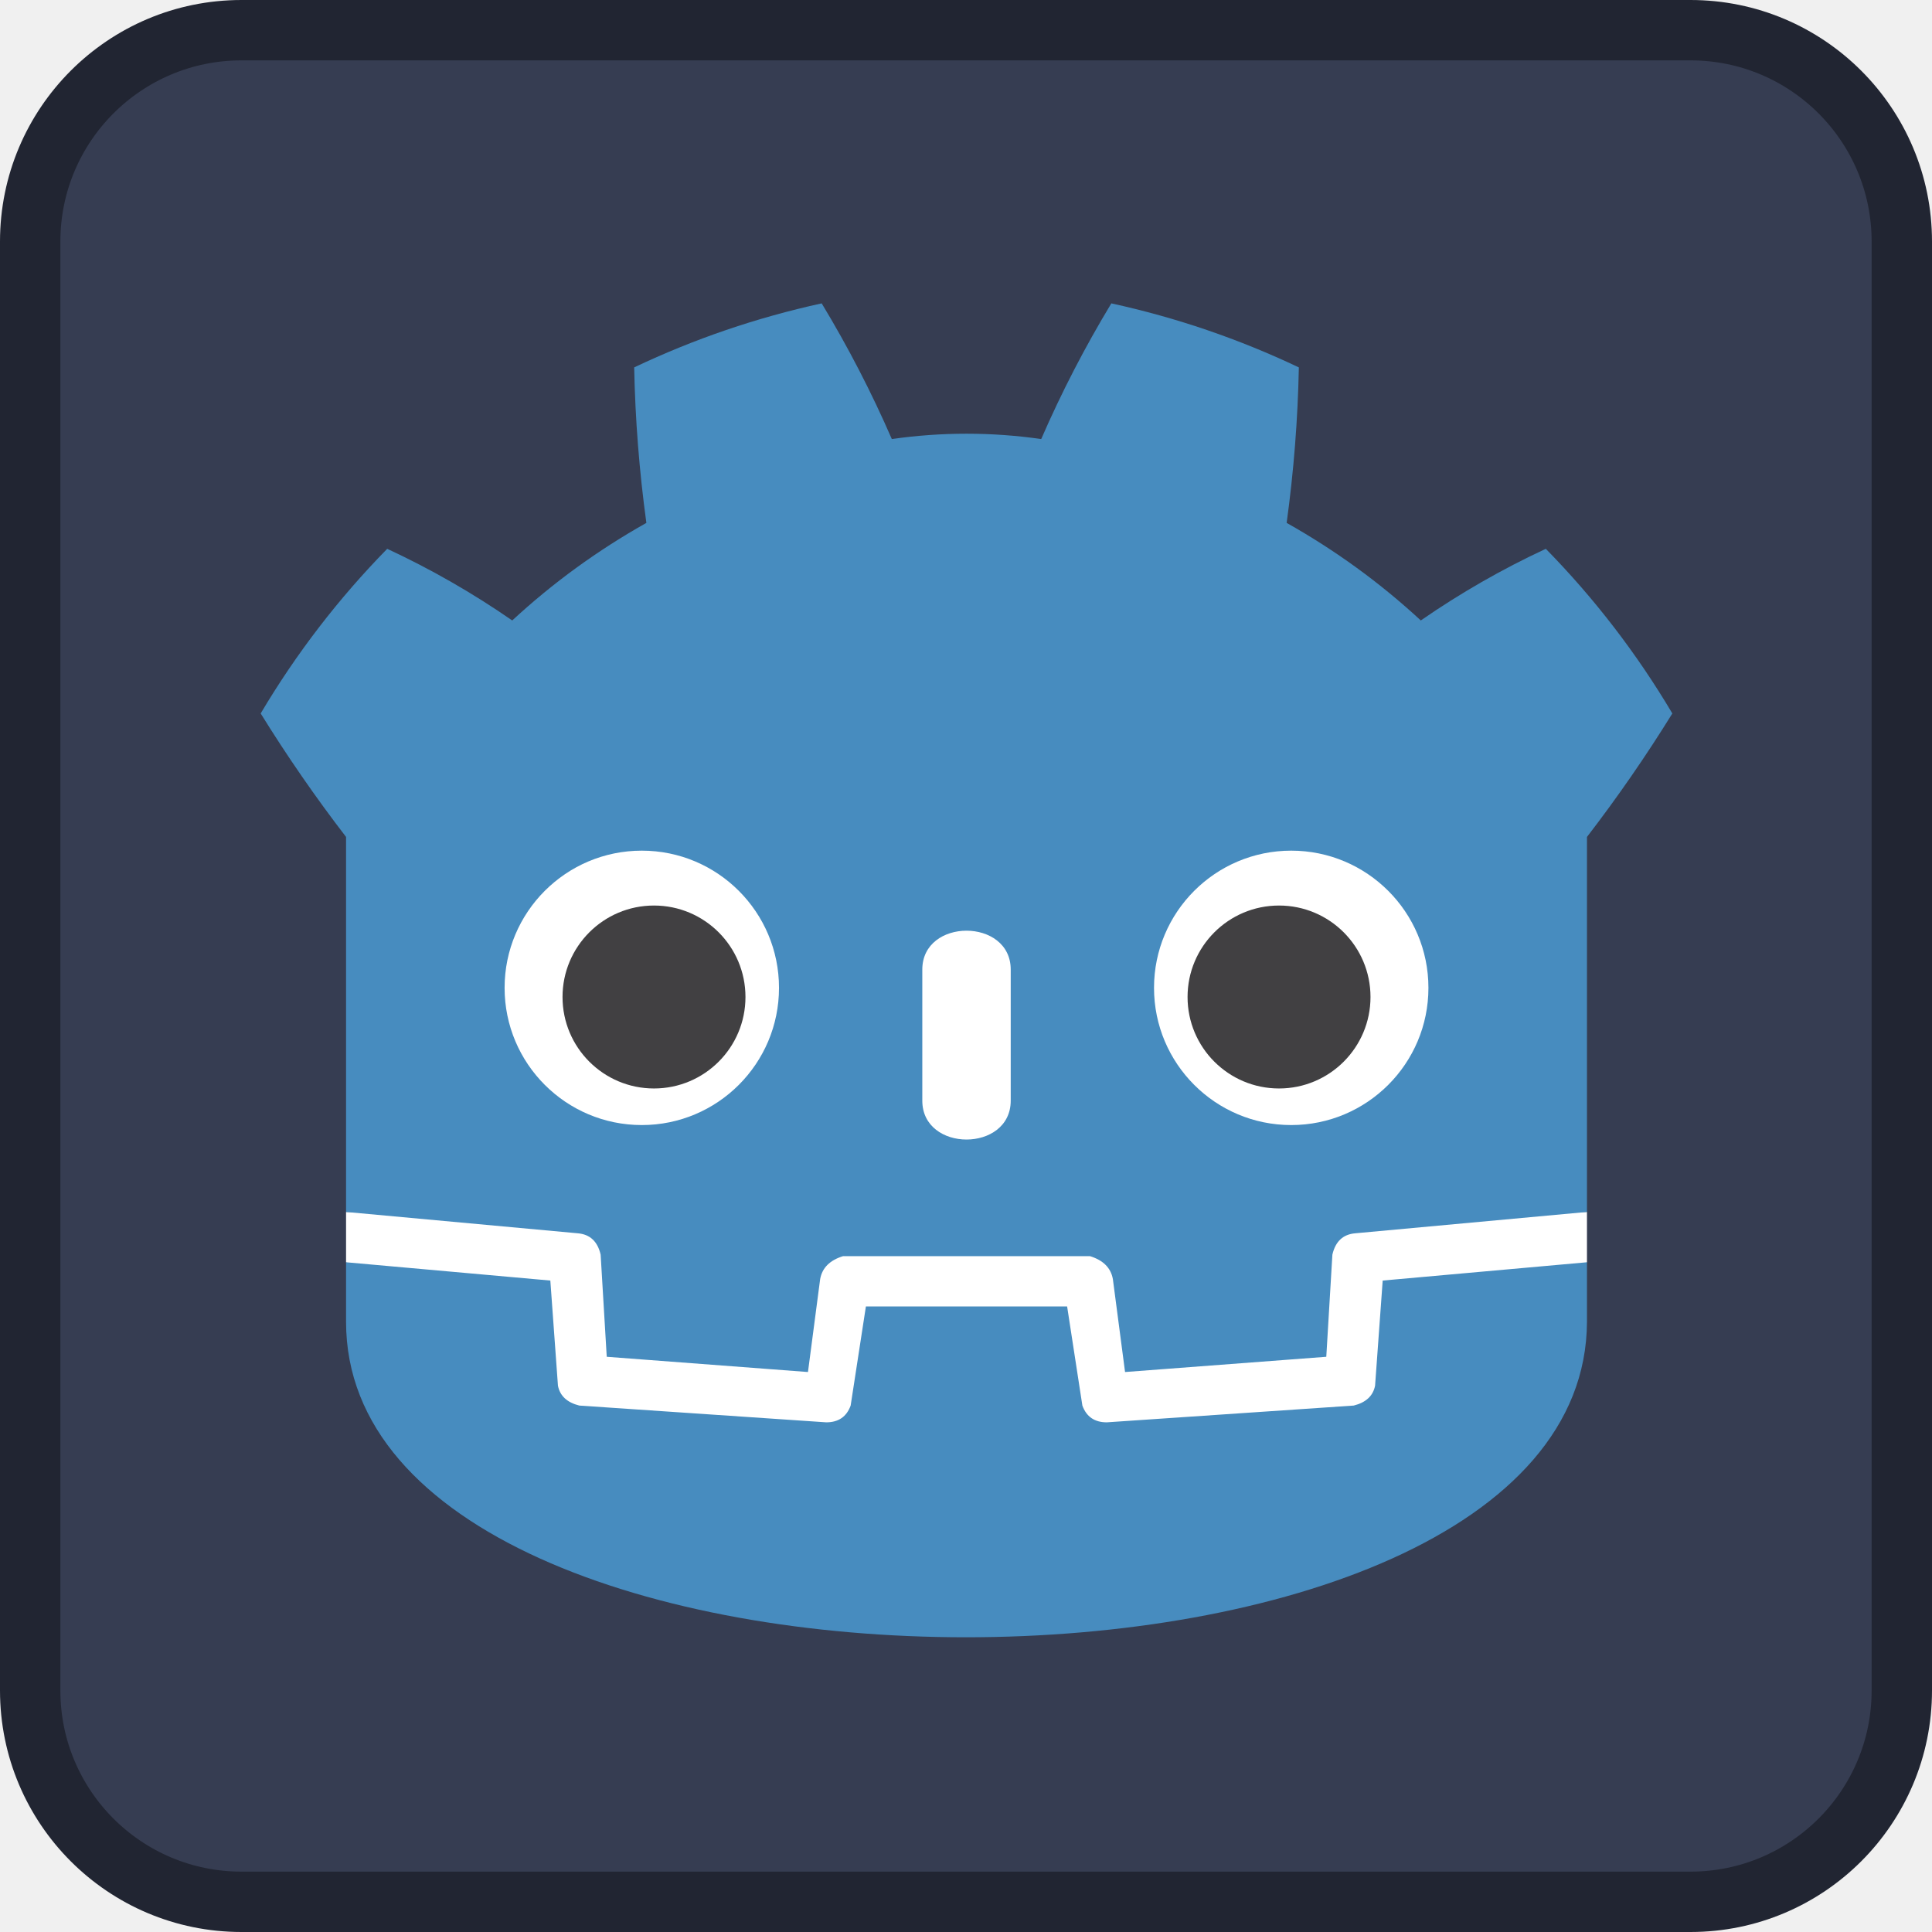
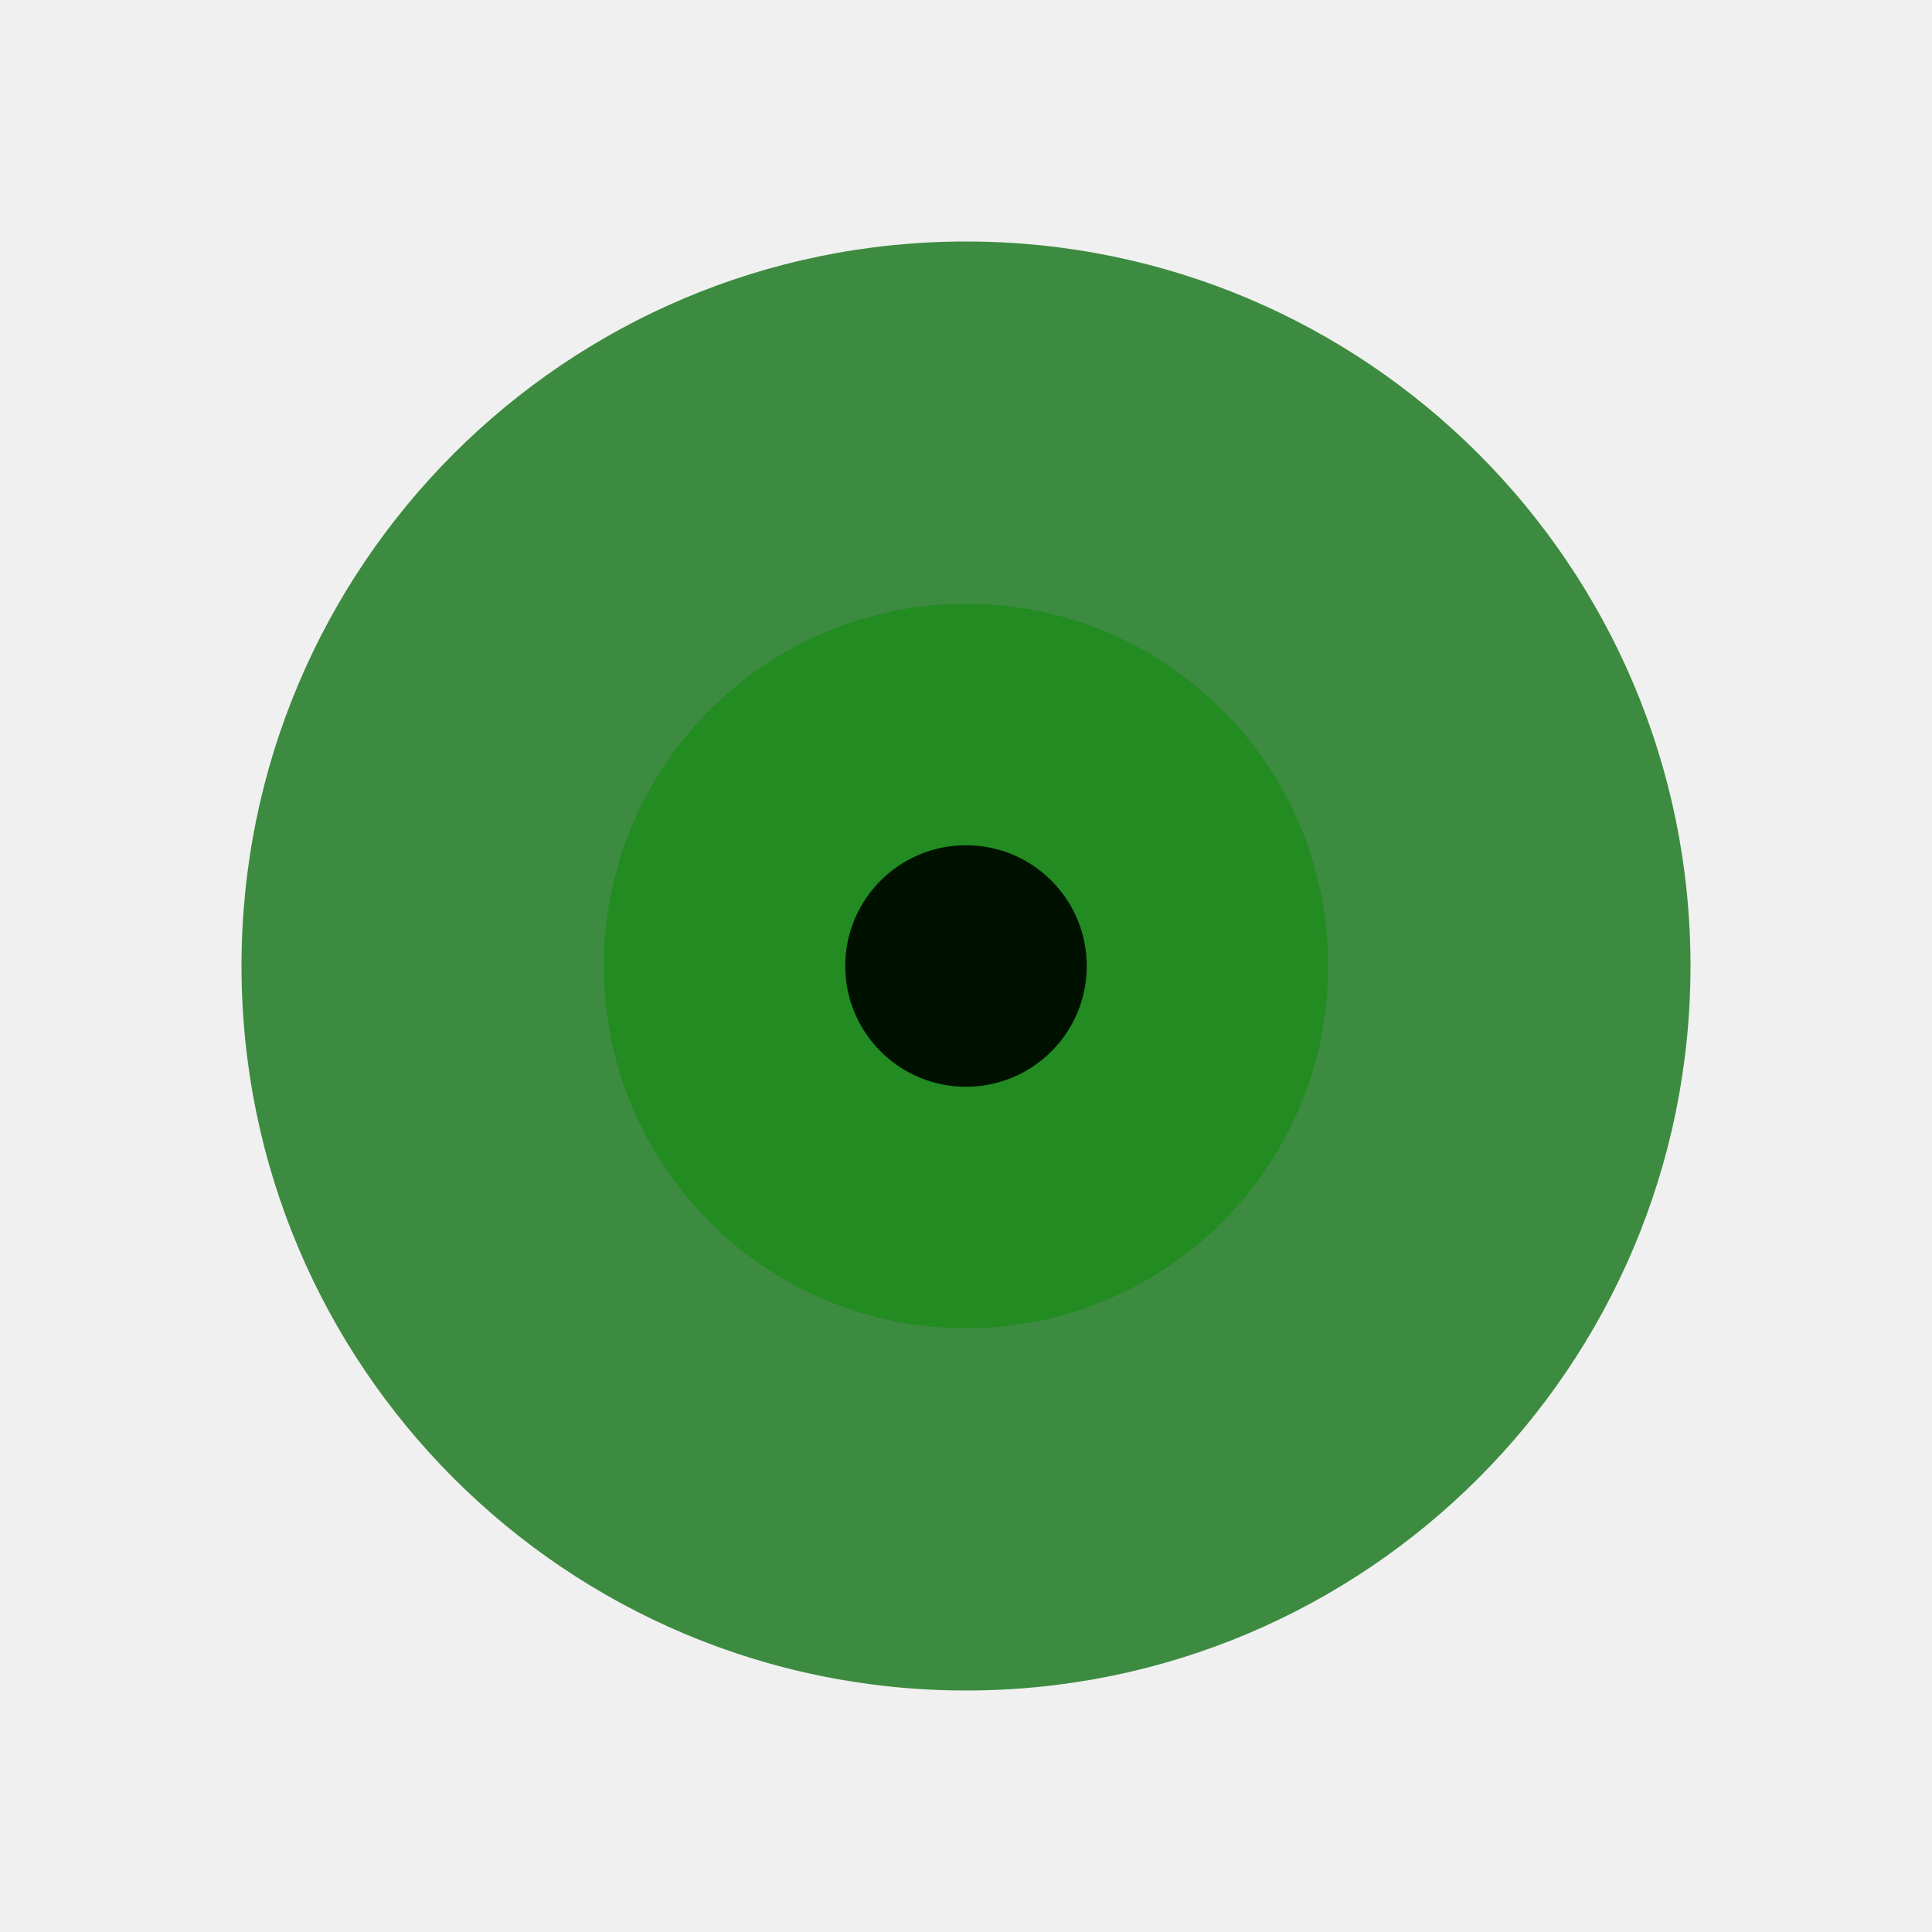
- <svg xmlns="http://www.w3.org/2000/svg" width="128" height="128">
-   <rect width="124" height="124" x="2" y="2" fill="#363d52" stroke="#212532" stroke-width="4" rx="14" />
-   <g fill="#fff" transform="translate(12.322 12.322)scale(.101)">
-     <path d="M105 673v33q407 354 814 0v-33z" />
-     <path fill="#478cbf" d="m105 673 152 14q12 1 15 14l4 67 132 10 8-61q2-11 15-15h162q13 4 15 15l8 61 132-10 4-67q3-13 15-14l152-14V427q30-39 56-81-35-59-83-108-43 20-82 47-40-37-88-64 7-51 8-102-59-28-123-42-26 43-46 89-49-7-98 0-20-46-46-89-64 14-123 42 1 51 8 102-48 27-88 64-39-27-82-47-48 49-83 108 26 42 56 81zm0 33v39c0 276 813 276 814 0v-39l-134 12-5 69q-2 10-14 13l-162 11q-12 0-16-11l-10-65H446l-10 65q-4 11-16 11l-162-11q-12-3-14-13l-5-69z" />
-     <path d="M483 600c0 34 58 34 58 0v-86c0-34-58-34-58 0z" />
-     <circle cx="725" cy="526" r="90" />
-     <circle cx="299" cy="526" r="90" />
-   </g>
-   <g fill="#414042" transform="translate(12.322 12.322)scale(.101)">
-     <circle cx="307" cy="532" r="60" />
-     <circle cx="717" cy="532" r="60" />
-   </g>
+ <svg xmlns="http://www.w3.org/2000/svg" height="128" width="128">
+   <circle cx="64" cy="64" r="48" fill="#3D8B40" />
+   <circle cx="64" cy="64" r="24" fill="#228B22" />
+   <circle cx="64" cy="64" r="8" fill="#001100" />
</svg>
